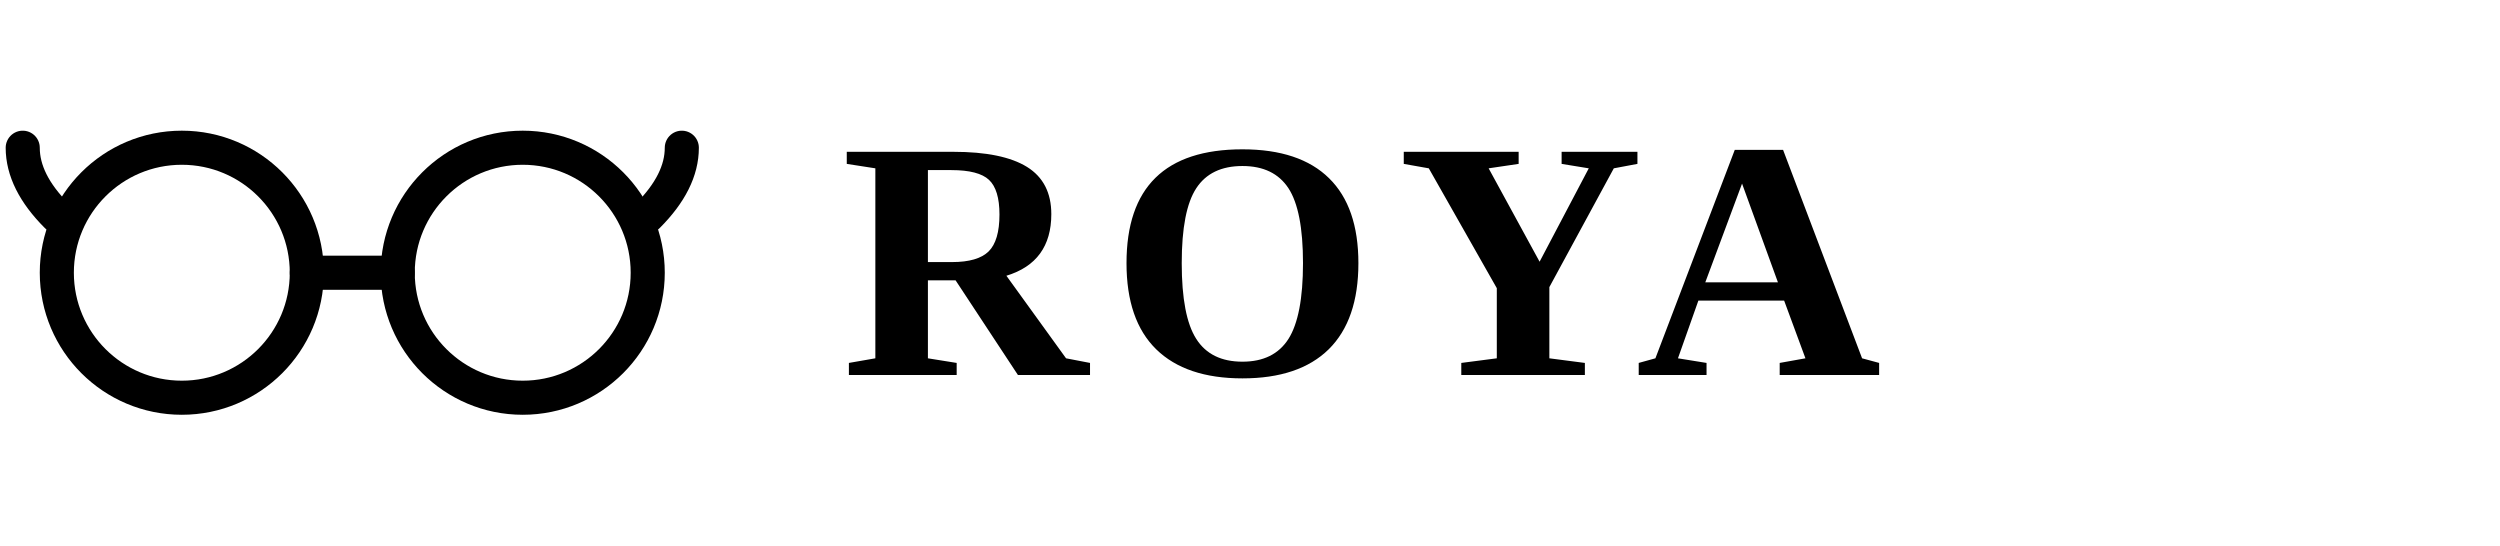
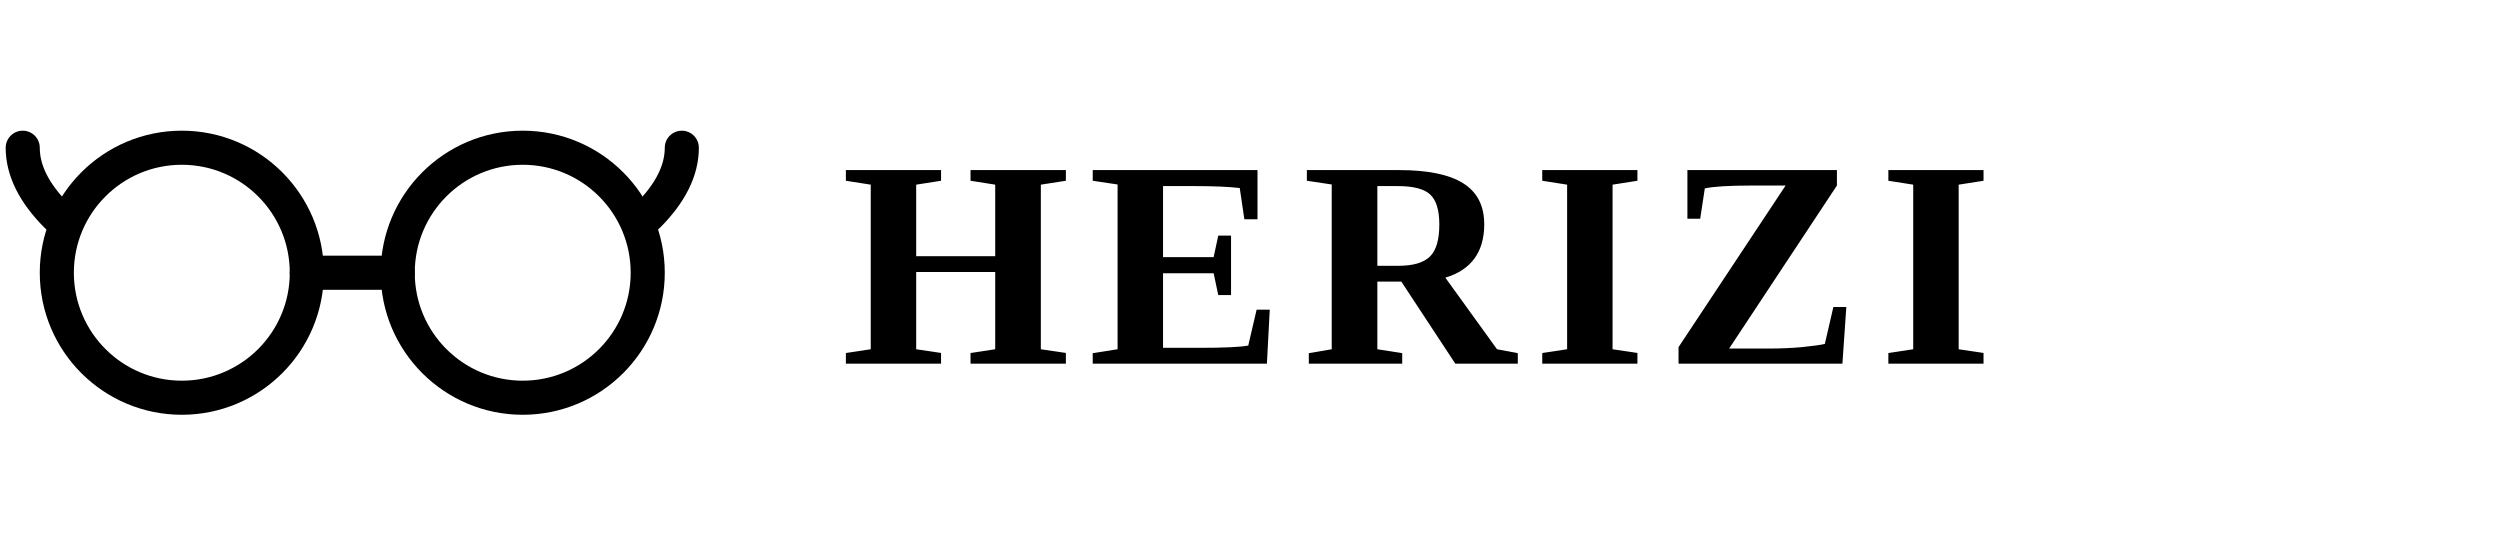
- <svg xmlns="http://www.w3.org/2000/svg" viewBox="0 0 220 48" width="220" height="48" role="img" aria-label="Roya">
+ <svg xmlns="http://www.w3.org/2000/svg" viewBox="0 0 220 48" width="220" height="48" role="img" aria-label="Herizi">
  <g fill="none" stroke="currentColor" stroke-width="3">
    <circle cx="16" cy="24" r="11" />
    <circle cx="46" cy="24" r="11" />
    <path d="M27 24h8" stroke-linecap="round" />
    <path d="M5 19C3 17 2 15 2 13" stroke-linecap="round" />
    <path d="M57 19c2-2 3-4 3-6" stroke-linecap="round" />
  </g>
-   <text x="74" y="33" font-family="Georgia, 'Times New Roman', serif" font-size="30" font-weight="700" letter-spacing="2" fill="currentColor">ROYA</text>
+   <text x="74" y="32" font-family="Georgia, 'Times New Roman', serif" font-size="26" font-weight="700" letter-spacing="1.5" fill="currentColor">HERIZI</text>
</svg>
